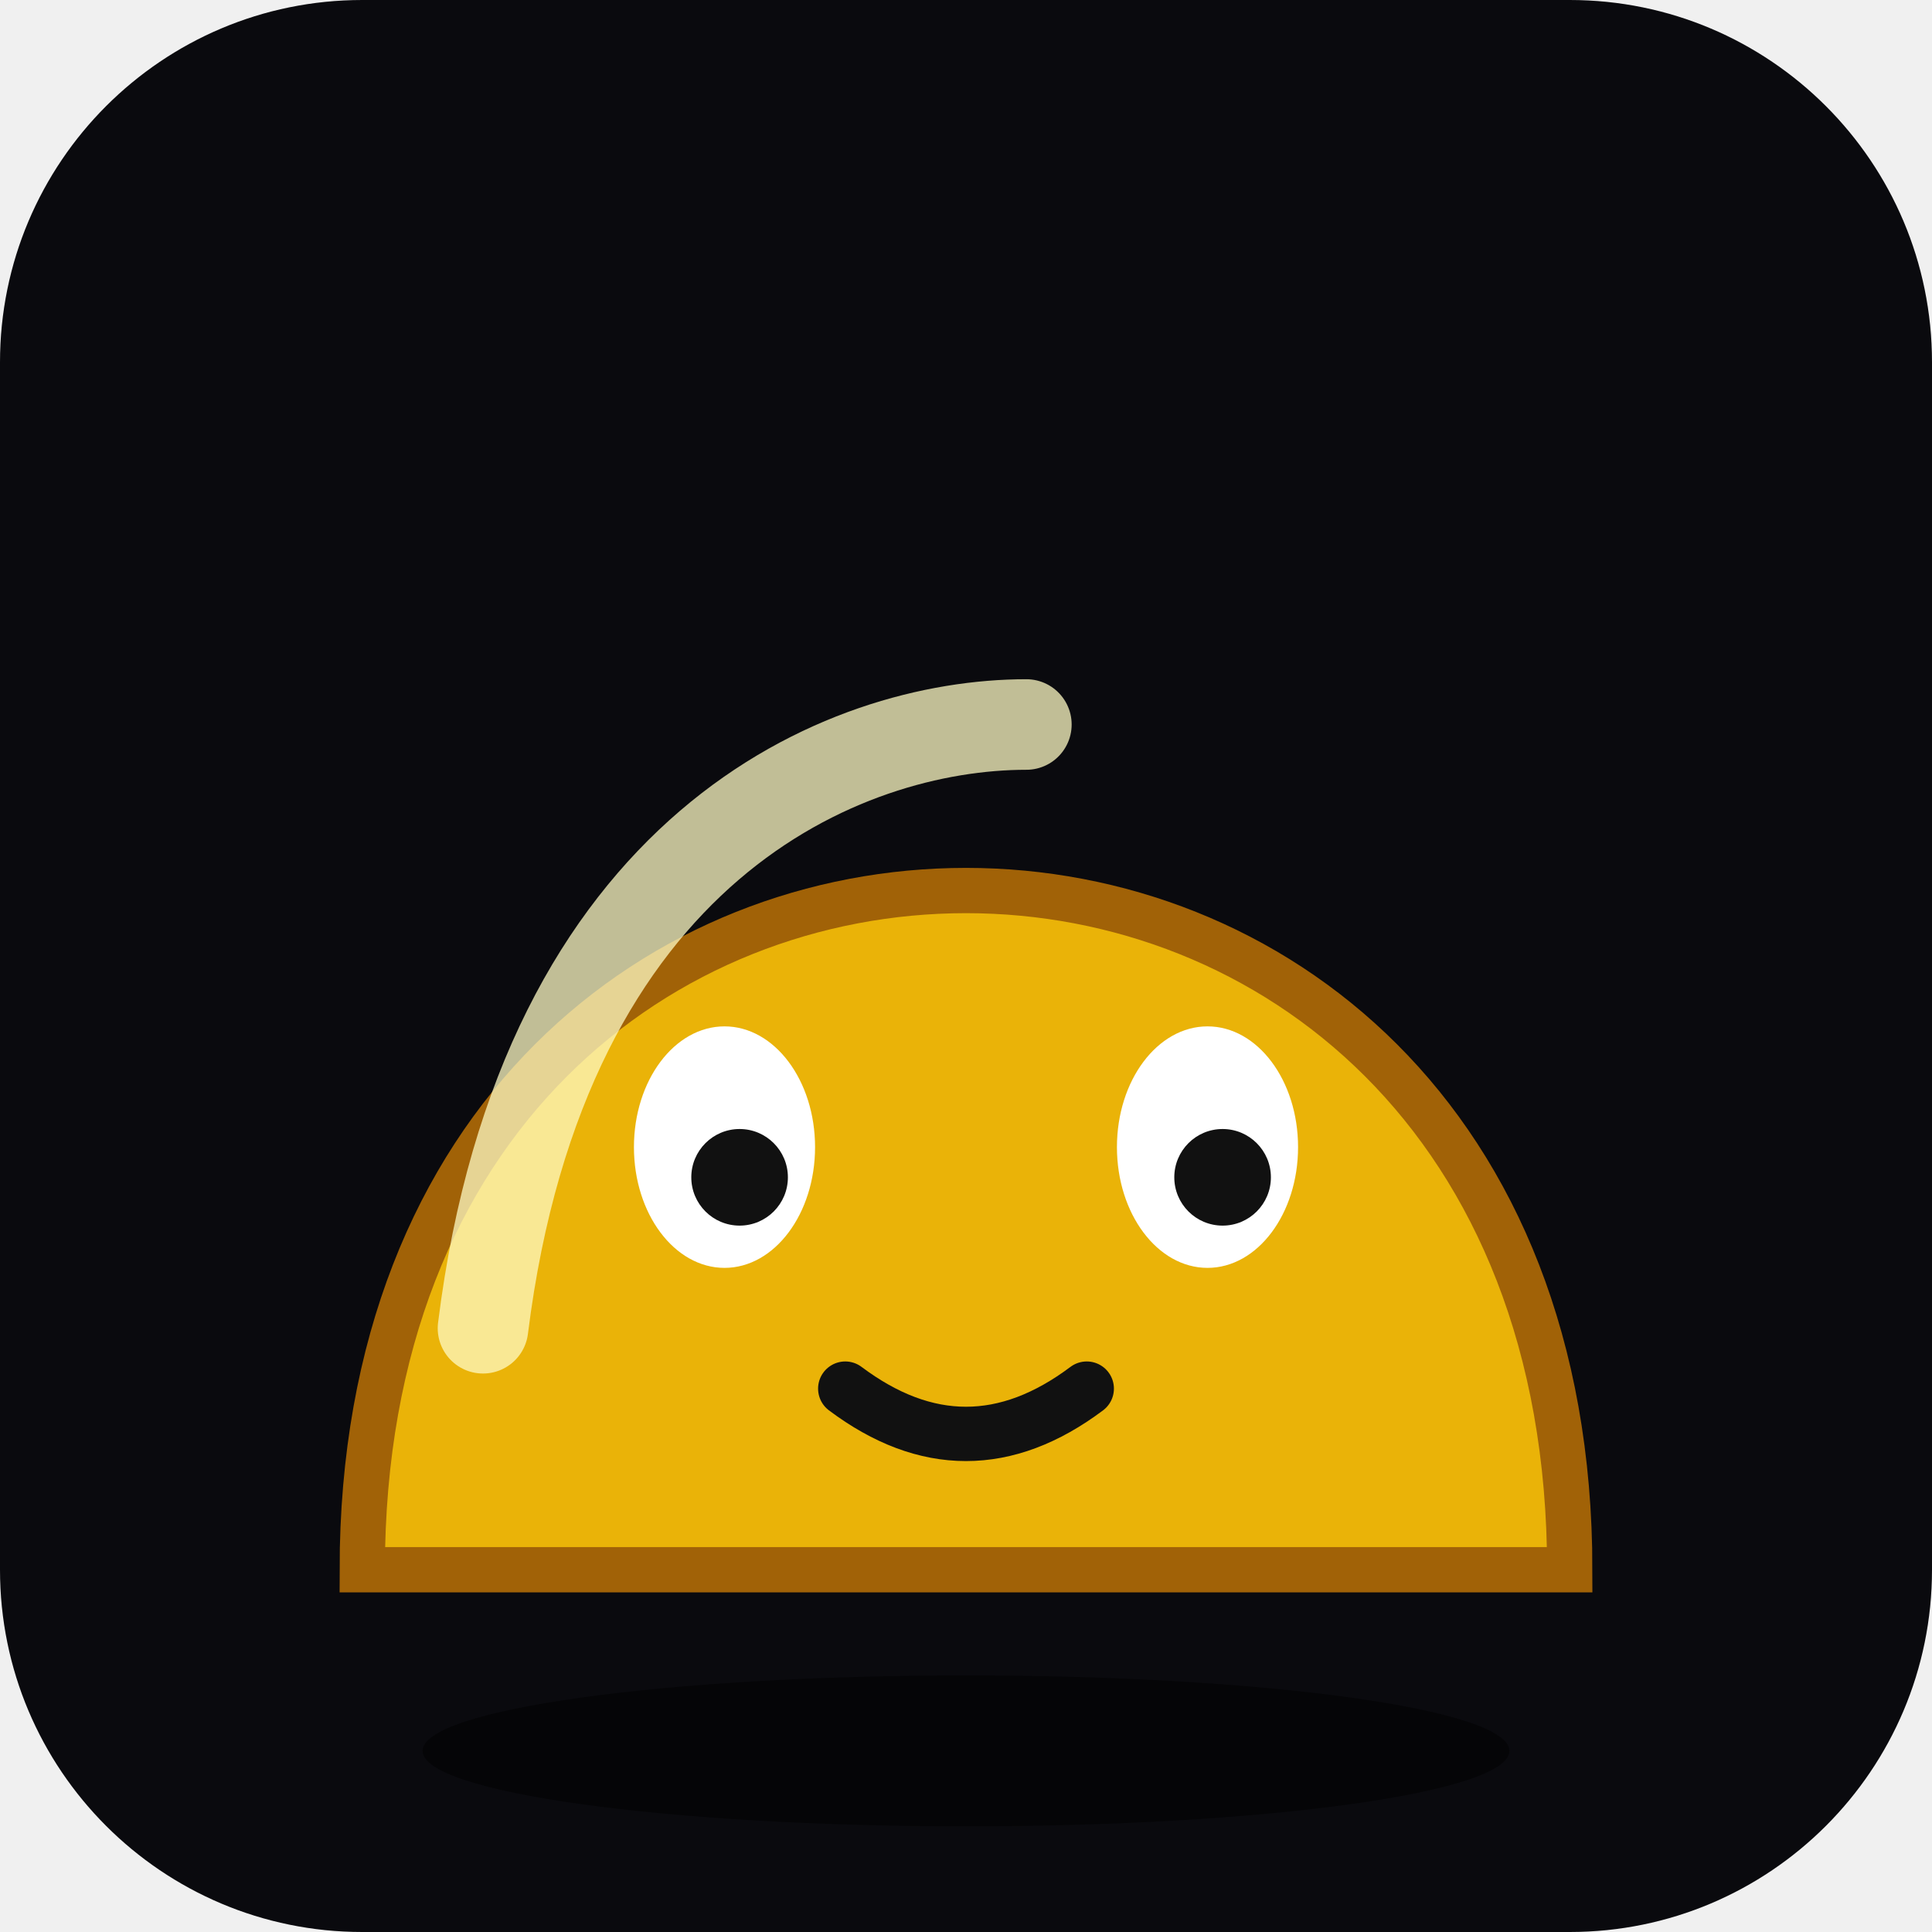
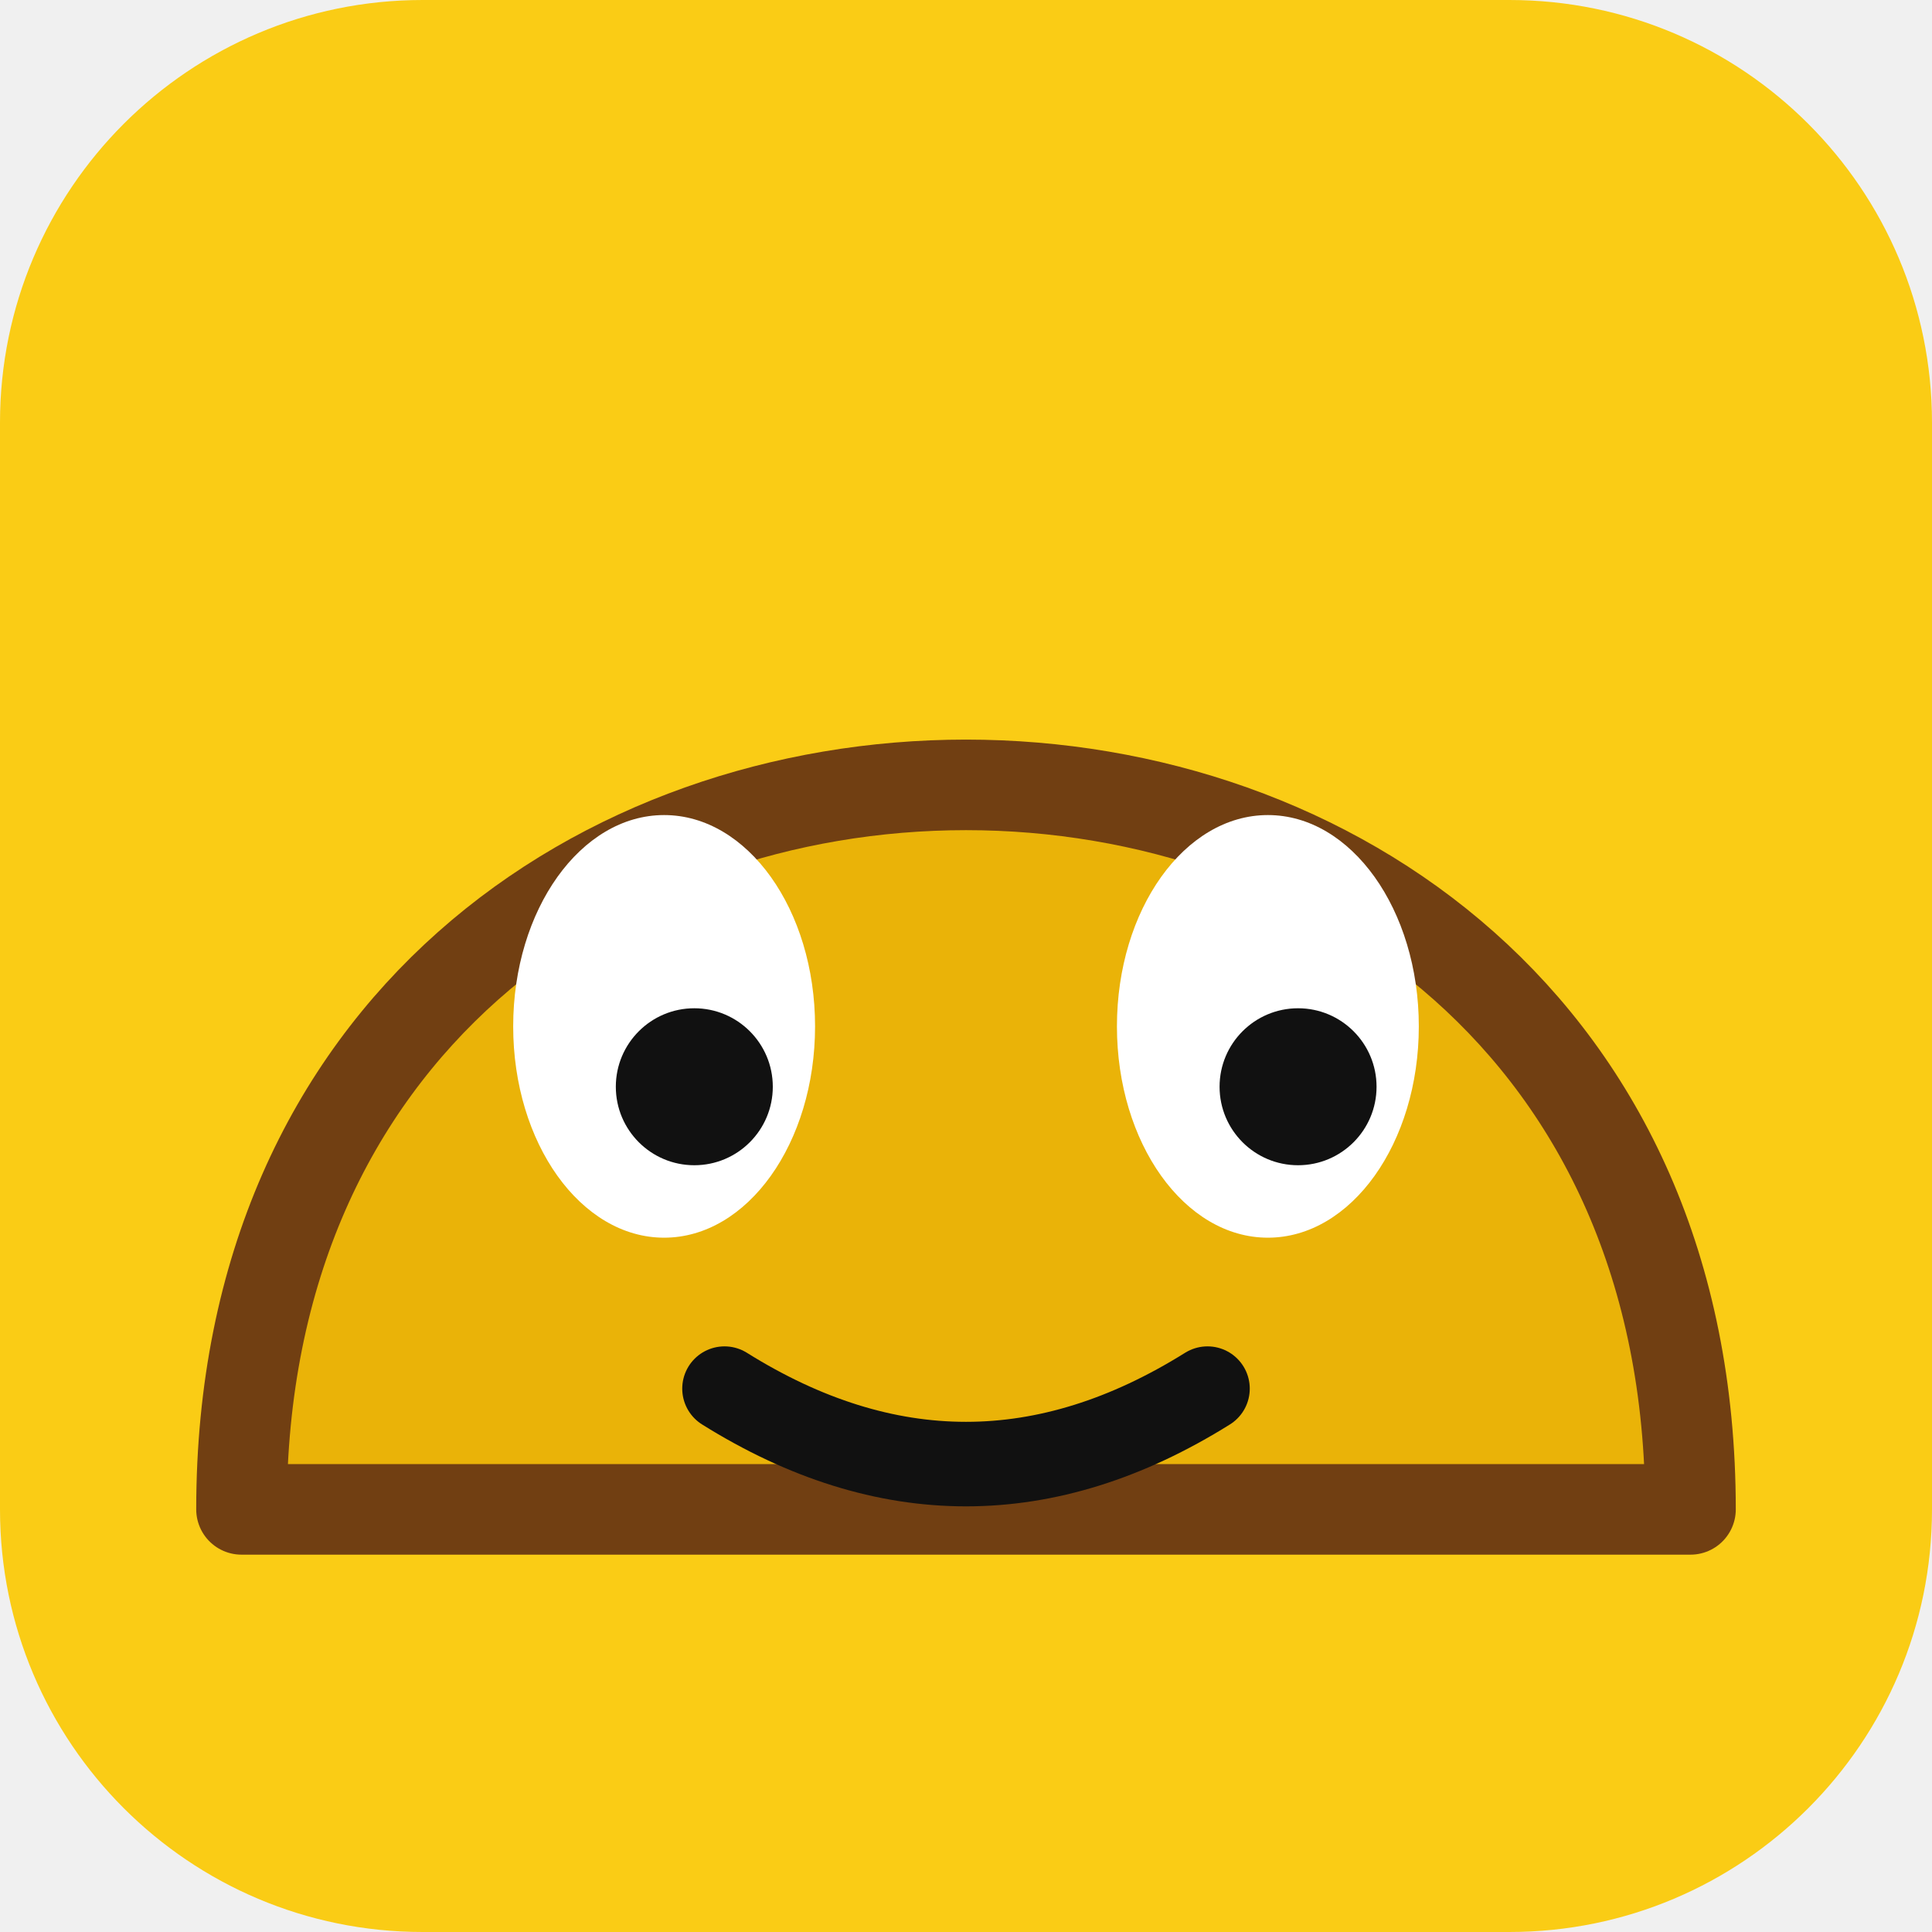
<svg xmlns="http://www.w3.org/2000/svg" viewBox="0 0 64 64">
-   <rect width="64" height="64" rx="12" fill="#0a0a0e" />
-   <ellipse cx="32" cy="58" rx="18" ry="2.5" fill="#000" opacity="0.5" />
-   <path d="M 12 52 C 12 22, 52 22, 52 52 Z" fill="#eab308" stroke="#a16207" stroke-width="1.5" />
-   <path d="M 16 44 C 18 28, 28 24, 34 24" stroke="#fef9c3" stroke-width="3" stroke-linecap="round" fill="none" opacity="0.75" />
-   <ellipse cx="24" cy="38" rx="3" ry="4" fill="#fff" />
-   <ellipse cx="40" cy="38" rx="3" ry="4" fill="#fff" />
-   <circle cx="24.5" cy="39" r="1.6" fill="#111" />
-   <circle cx="40.5" cy="39" r="1.6" fill="#111" />
-   <path d="M 28 46 Q 32 49 36 46" stroke="#111" stroke-width="1.8" fill="none" stroke-linecap="round" />
+   <rect width="64" height="64" rx="14" fill="#facc15" />
+   <path d="M 8 50 C 8 18, 56 18, 56 50 Z" fill="#eab308" stroke="#713f12" stroke-width="3" stroke-linejoin="round" />
+   <ellipse cx="22" cy="34" rx="5" ry="7" fill="#fff" />
+   <ellipse cx="42" cy="34" rx="5" ry="7" fill="#fff" />
+   <circle cx="23" cy="36" r="2.6" fill="#111" />
+   <circle cx="43" cy="36" r="2.6" fill="#111" />
+   <path d="M 24 46 Q 32 51 40 46" stroke="#111" stroke-width="2.8" fill="none" stroke-linecap="round" />
</svg>
